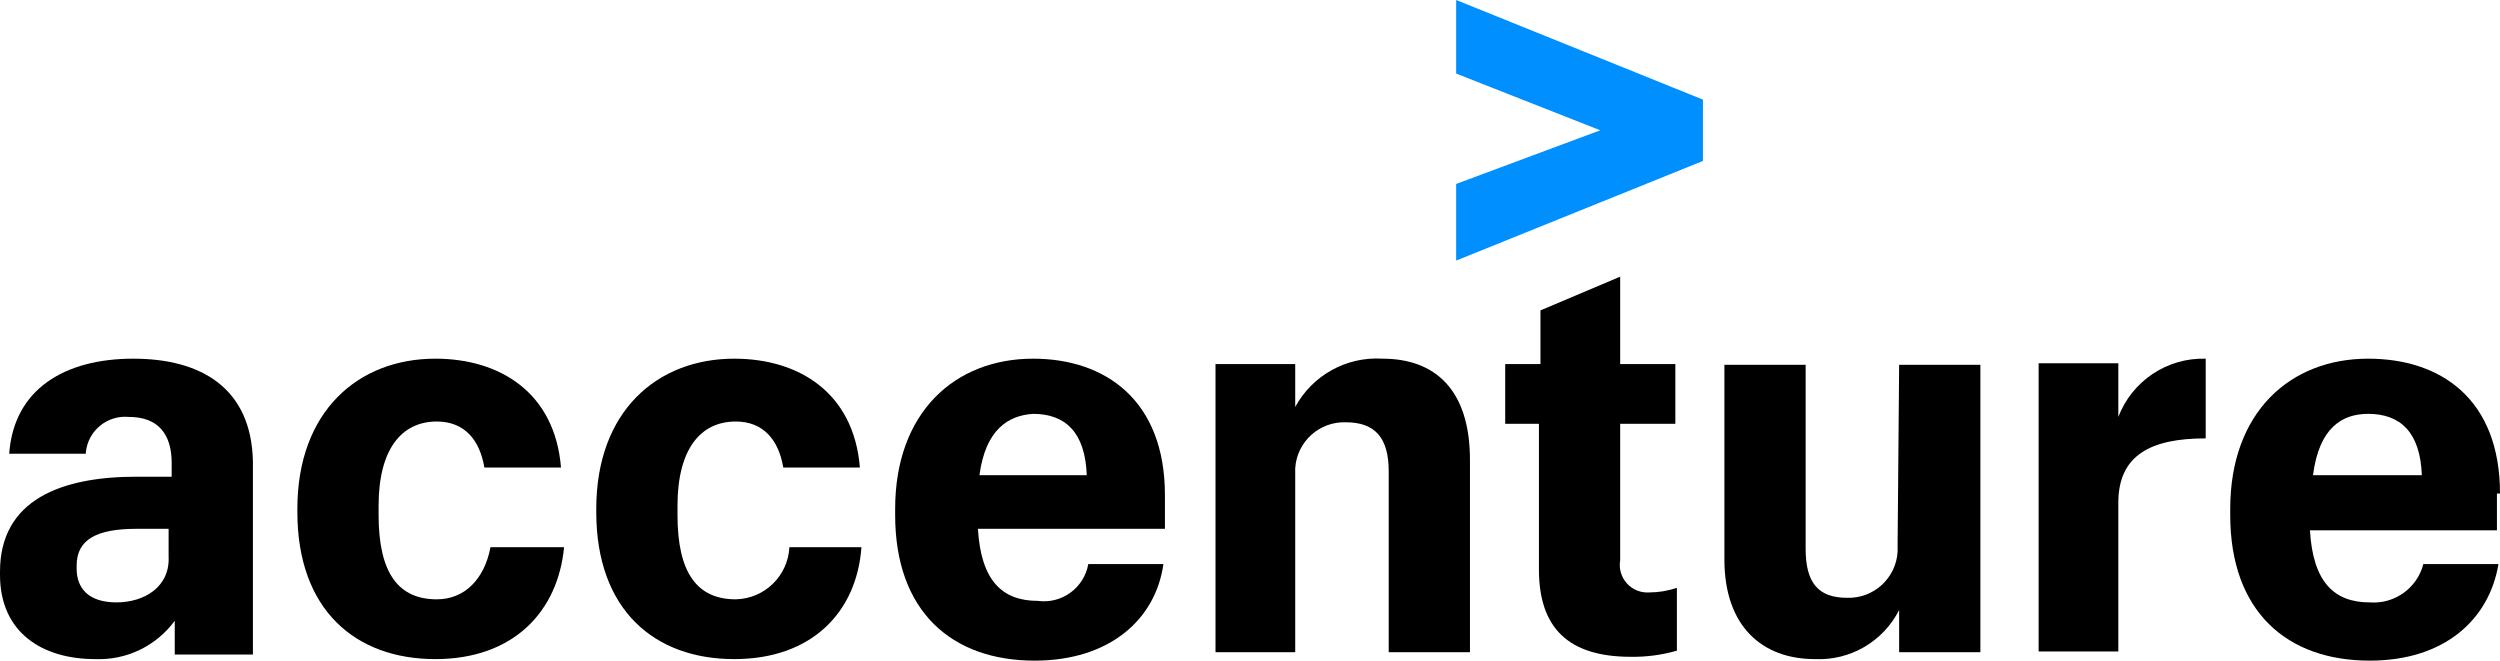
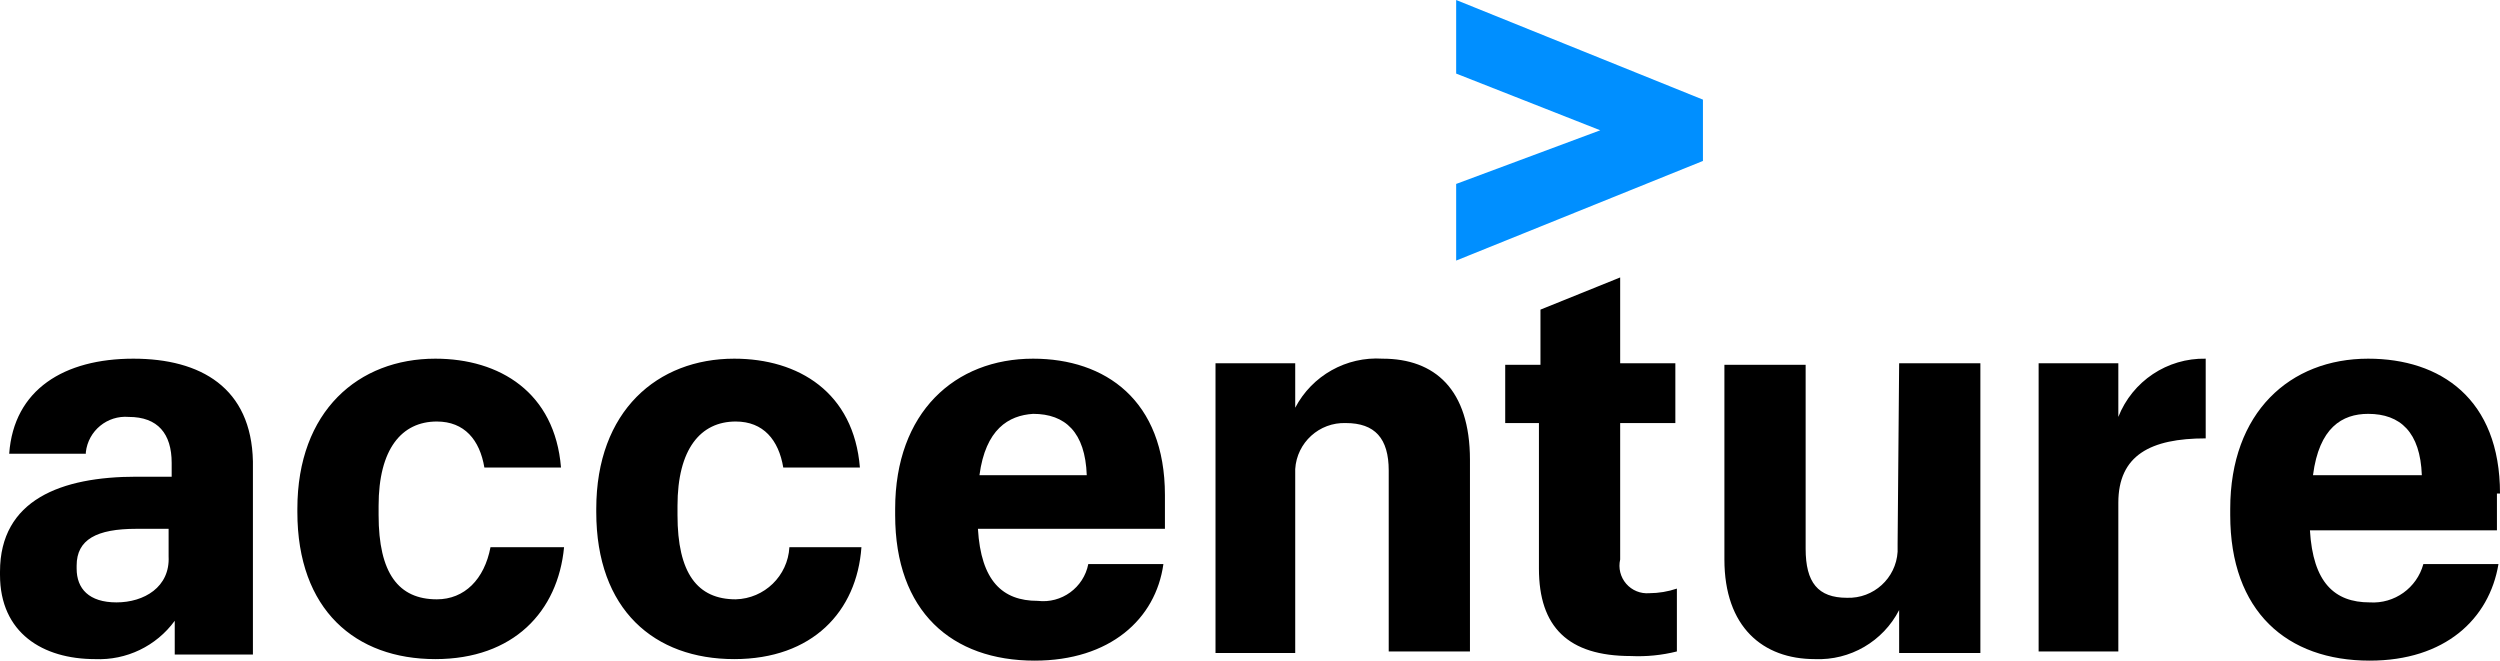
- <svg xmlns="http://www.w3.org/2000/svg" height="43.1" viewBox="0 0 163.1 43.1" width="163.1">
-   <path d="m8.8 23.85c-4.5 0-7.8 2-8.1 6.2h5v-.1a2.58 2.58 0 0 1 2.8-2.3c1.9 0 2.8 1.1 2.8 3v.9h-2.3c-4.9 0-8.9 1.5-8.9 6.2v.2c0 3.8 2.8 5.5 6.2 5.5a6.13 6.13 0 0 0 5.2-2.5v2.2h5.1v-12.6c-.1-4.8-3.4-6.7-7.8-6.7zm-1.1 15.9c-1.8 0-2.6-.9-2.6-2.2v-.2c0-1.7 1.3-2.4 3.9-2.4h2.1v1.8c.1 2-1.6 3-3.4 3z" transform="translate(-.1 -.45)" />
-   <path d="m28.6 39.55c-2.5 0-3.8-1.7-3.8-5.5v-.6c0-3.7 1.5-5.5 3.8-5.5 1.8 0 2.8 1.2 3.1 3h5c-.4-4.9-4-7.1-8.2-7.1-5 0-9 3.4-9 9.8v.2c0 6.4 3.8 9.6 9 9.6 5.1 0 8-3.1 8.4-7.3h-4.8c-.4 2.1-1.7 3.4-3.5 3.4z" transform="translate(-.1 -.45)" />
-   <path d="m48.1 39.55c-2.5 0-3.8-1.7-3.8-5.5v-.6c0-3.7 1.5-5.5 3.8-5.5 1.8 0 2.8 1.2 3.1 3h5c-.4-4.9-4-7.1-8.2-7.1-5 0-9 3.4-9 9.8v.2c0 6.4 3.8 9.6 9 9.6 5.1 0 8-3.1 8.3-7.3h-4.7a3.58 3.58 0 0 1 -3.5 3.4z" transform="translate(-.1 -.45)" />
-   <path d="m67.8 39.65c-2.3 0-3.7-1.3-3.9-4.7h12.2v-2.2c0-6.2-3.9-8.9-8.6-8.9-5.1 0-9 3.5-9 9.8v.4c0 6.3 3.7 9.5 9.1 9.5 4.9 0 7.9-2.7 8.4-6.3h-4.9a2.94 2.94 0 0 1 -3.3 2.4zm-.3-12.2c2.1 0 3.4 1.2 3.5 4h-7c.4-3 1.9-3.9 3.5-4z" transform="translate(-.1 -.45)" />
-   <path d="m63.9 31h-.1z" fill="#008fff" />
-   <g transform="translate(-.1 -.45)">
-     <path d="m90.3 23.85a6.05 6.05 0 0 0 -5.7 3.15v-2.8h-5.2v18.8h5.2v-12a3.2 3.2 0 0 1 3.3-3c1.9 0 2.8 1 2.8 3.2v11.8h5.3v-12.55c0-4.6-2.3-6.6-5.7-6.6z" />
-     <path d="m105.8 37v-8.9h3.6v-3.9h-3.6v-5.7l-5.2 2.2v3.5h-2.3v3.9h2.2v9.5c0 3.8 1.9 5.7 6 5.7a10.32 10.32 0 0 0 3-.4v-4.1a5.66 5.66 0 0 1 -1.8.3 1.8 1.8 0 0 1 -1.9-2.1z" />
-     <path d="m123.9 35.95v.5a3.2 3.2 0 0 1 -3.3 3c-1.9 0-2.7-1-2.7-3.2v-12h-5.3v12.7c0 4.4 2.5 6.5 5.9 6.5a5.86 5.86 0 0 0 5.5-3.2v2.75h5.3v-18.75h-5.3z" />
-     <path d="m138.3 27.65v-3.5h-5.2v18.8h5.2v-9.7c0-3.1 2.1-4.2 5.7-4.2v-5.2a5.92 5.92 0 0 0 -5.7 3.8z" />
-     <path d="m163.2 32.65c0-6.2-3.9-8.8-8.6-8.8-5.1 0-9 3.5-9 9.8v.4c0 6.3 3.7 9.5 9.1 9.5 4.9 0 7.8-2.7 8.4-6.3h-4.9a3.35 3.35 0 0 1 -3.5 2.5c-2.3 0-3.7-1.3-3.9-4.7h12.2v-2.4zm-12.2-1.2c.4-3.1 1.9-4 3.6-4 2.1 0 3.4 1.2 3.5 4z" />
-   </g>
-   <path d="m95 4.8 9.4 3.7-9.4 3.5v5l16.1-6.5v-4l-16.1-6.5z" fill="#008fff" />
+ <svg xmlns="http://www.w3.org/2000/svg" height="43.1" width="163.1">
+   <path d="M8.7 23.4c-4.5 0-7.8 2-8.1 6.2h5v-.1a2.6 2.6 0 0 1 2.8-2.3c1.9 0 2.8 1.1 2.8 3v.9H8.9C4 31.1 0 32.6 0 37.3v.2C0 41.3 2.8 43 6.2 43a6.1 6.1 0 0 0 5.2-2.5v2.2h5.1V30.1c-.1-4.8-3.4-6.7-7.8-6.7zM7.6 39.3c-1.8 0-2.6-.9-2.6-2.2v-.2c0-1.7 1.3-2.4 3.9-2.4H11v1.8c.1 2-1.6 3-3.4 3zm20.9-.2c-2.5 0-3.8-1.7-3.8-5.5V33c0-3.7 1.5-5.5 3.8-5.5 1.8 0 2.8 1.2 3.1 3h5c-.4-4.9-4-7.1-8.2-7.1-5 0-9 3.4-9 9.8v.2c0 6.4 3.8 9.6 9 9.6 5.1 0 8-3.1 8.4-7.3H32c-.4 2.1-1.7 3.4-3.5 3.4zm19.5 0c-2.5 0-3.8-1.7-3.8-5.5V33c0-3.7 1.5-5.5 3.8-5.5 1.8 0 2.8 1.2 3.1 3h5c-.4-4.9-4-7.1-8.2-7.1-5 0-9 3.4-9 9.8v.2c0 6.4 3.8 9.6 9 9.6 5.1 0 8-3.1 8.3-7.3h-4.7a3.6 3.6 0 0 1-3.5 3.4zm19.7.1c-2.3 0-3.7-1.3-3.9-4.7H76v-2.2c0-6.2-3.9-8.9-8.6-8.9-5.1 0-9 3.5-9 9.8v.4c0 6.3 3.7 9.5 9.1 9.5 4.9 0 7.9-2.7 8.4-6.3H71a3 3 0 0 1-3.3 2.4zM67.4 27c2.1 0 3.4 1.2 3.5 4h-7c.4-3 1.9-3.9 3.5-4z" />
+   <path d="M63.9 31h-.1z" fill="#008fff" />
+   <path d="M90.2 23.4a6 6 0 0 0-5.7 3.2v-2.9h-5.2v18.9h5.2v-12a3.2 3.2 0 0 1 3.3-3c1.9 0 2.8 1 2.8 3.1v11.8h5.3V30c0-4.6-2.3-6.6-5.7-6.6zm15.5 13.1v-8.9h3.6v-3.9h-3.6v-5.6l-5.2 2.1v3.6h-2.3v3.8h2.2v9.5c0 3.8 1.9 5.7 6 5.7a10.3 10.3 0 0 0 3-.3v-4.1a5.7 5.7 0 0 1-1.8.3 1.8 1.8 0 0 1-1.9-2.2zm18.1-1v.5a3.2 3.2 0 0 1-3.3 3c-1.9 0-2.7-1-2.7-3.2v-12h-5.3v12.7c0 4.4 2.5 6.5 5.9 6.5a5.9 5.9 0 0 0 5.5-3.2v2.8h5.3V23.7h-5.3zm14.4-8.3v-3.5H133v18.8h5.2v-9.7c0-3.1 2.1-4.2 5.7-4.2v-5.2a6 6 0 0 0-5.7 3.8zm24.9 5c0-6.2-3.9-8.8-8.6-8.8-5.1 0-9 3.5-9 9.8v.4c0 6.3 3.7 9.5 9.1 9.5 4.9 0 7.8-2.7 8.4-6.3h-4.9a3.4 3.4 0 0 1-3.5 2.5c-2.3 0-3.7-1.3-3.9-4.7h12.2v-2.4zM150.9 31c.4-3.1 1.9-4 3.6-4 2.1 0 3.4 1.2 3.5 4z" />
+   <path d="m95 4.8 9.4 3.7L95 12v5l16.1-6.5v-4L95 0z" fill="#008fff" />
</svg>
